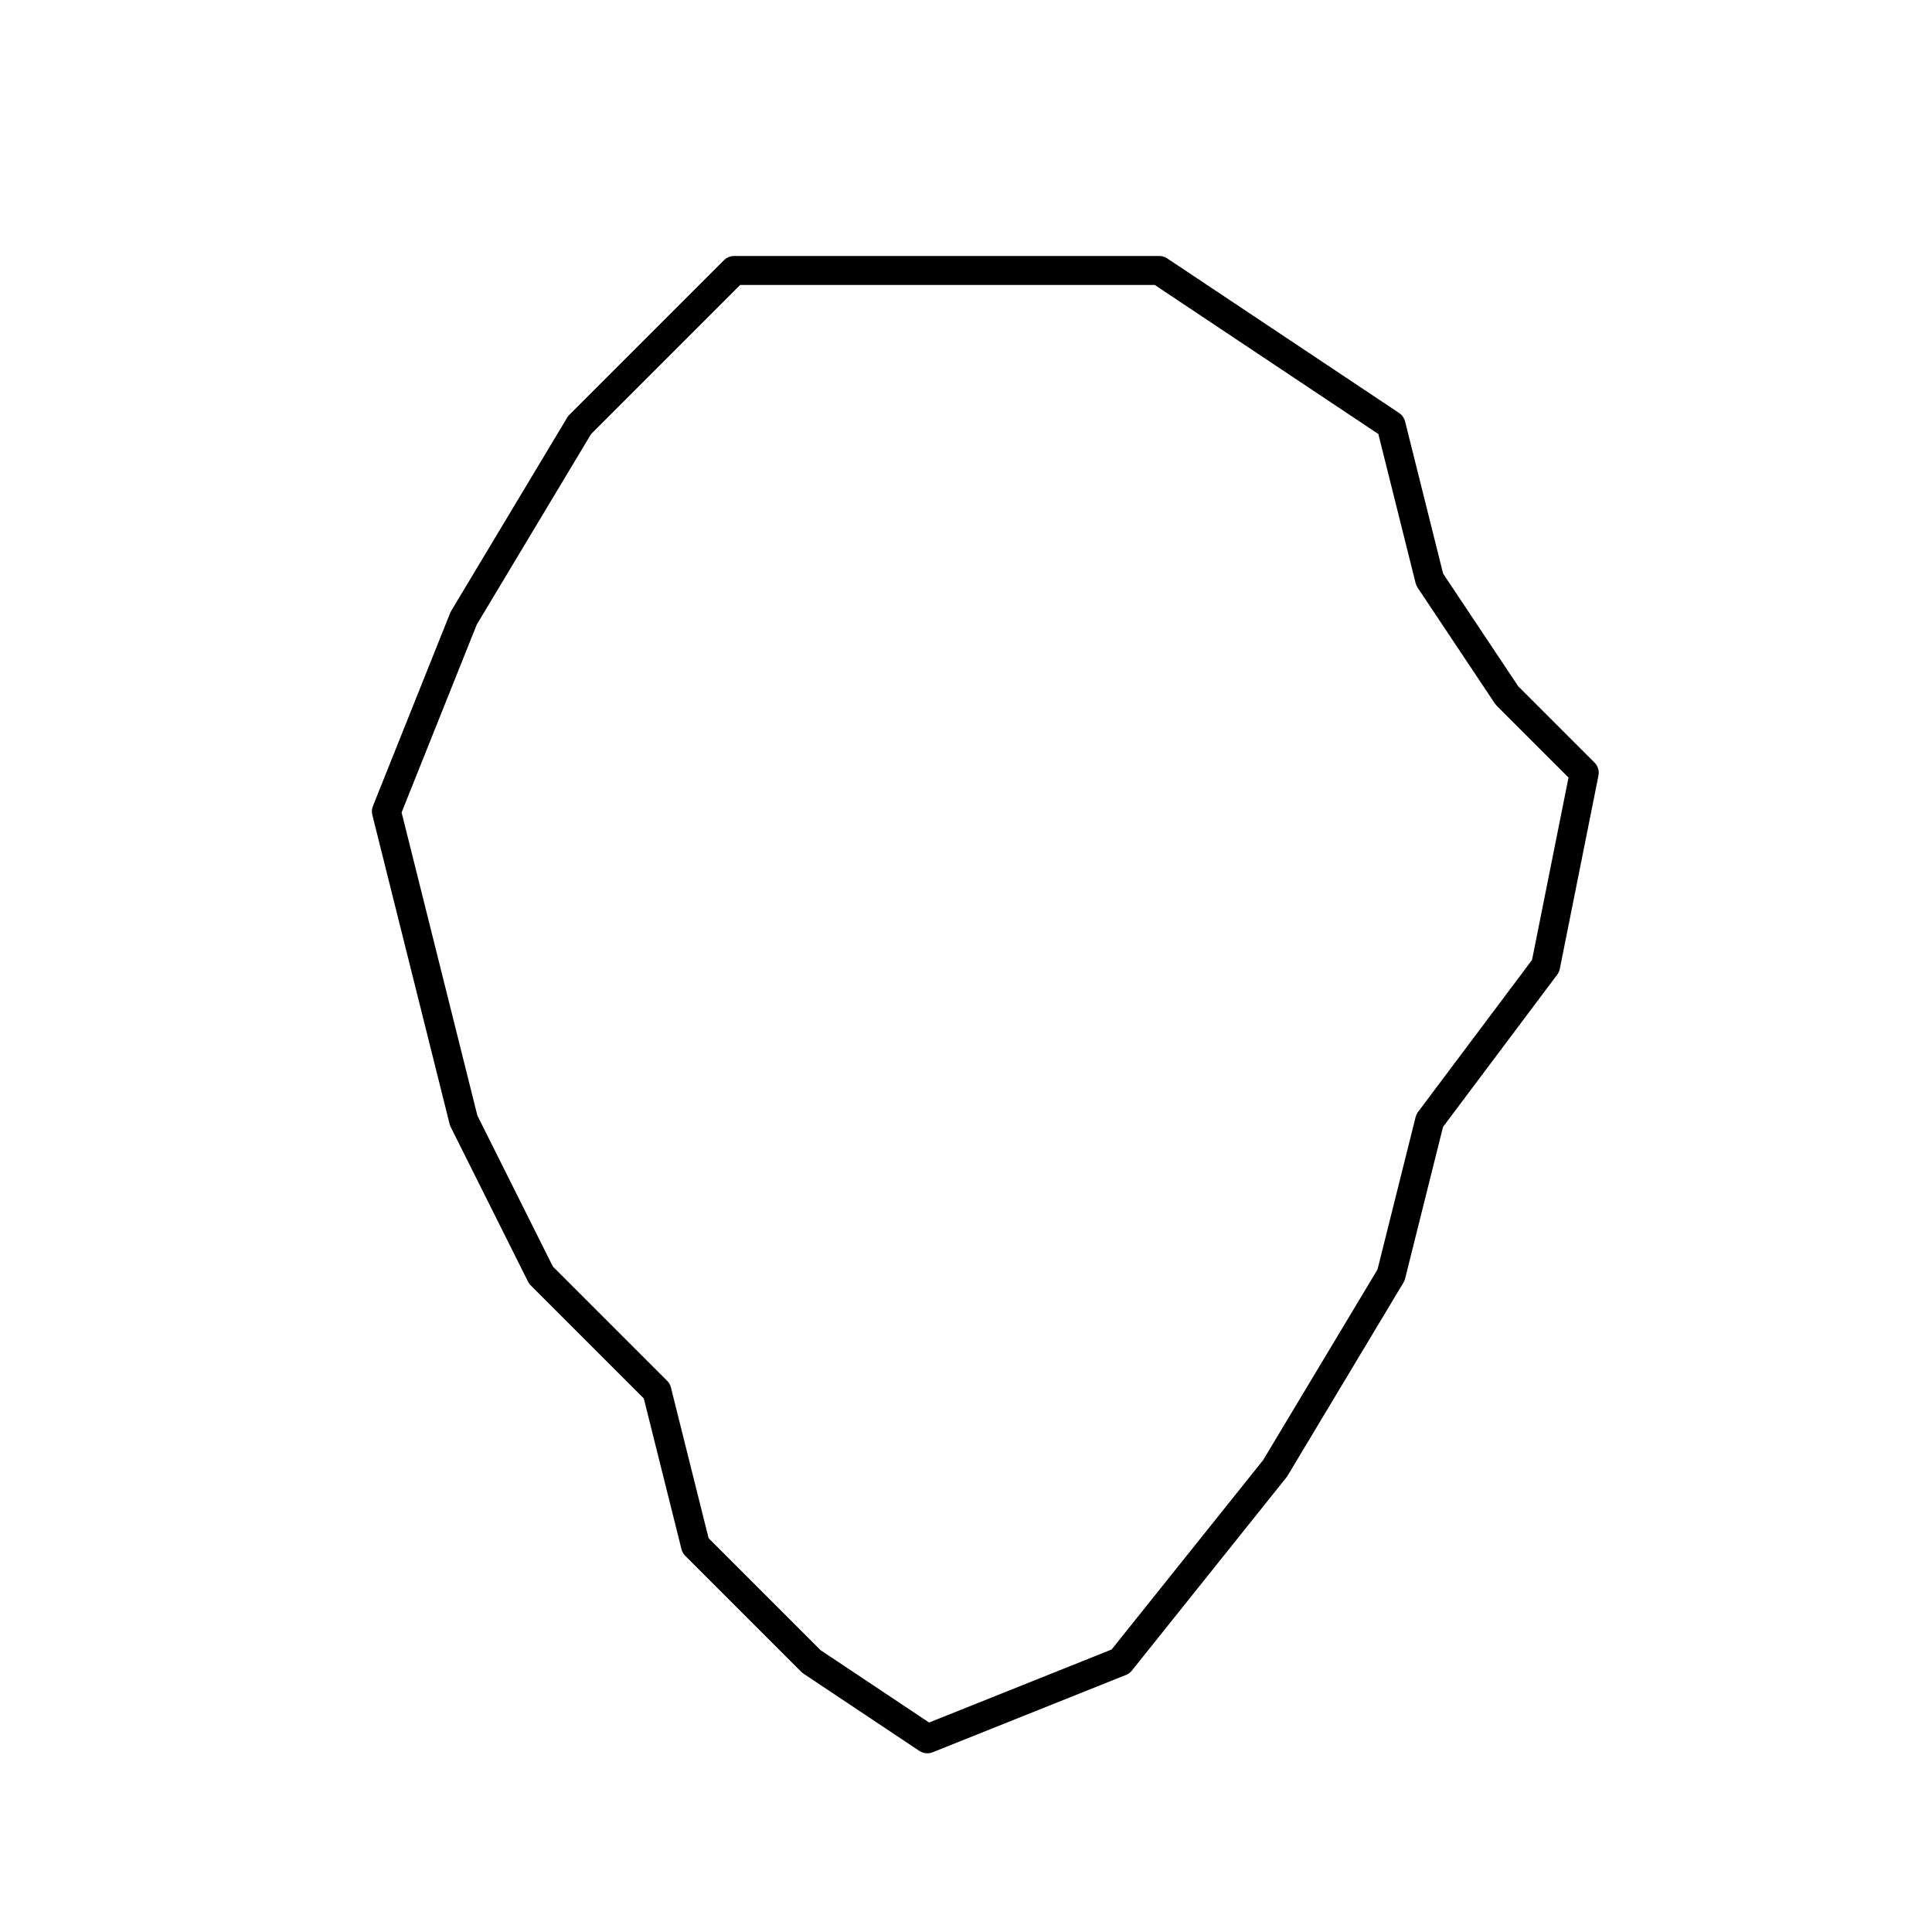
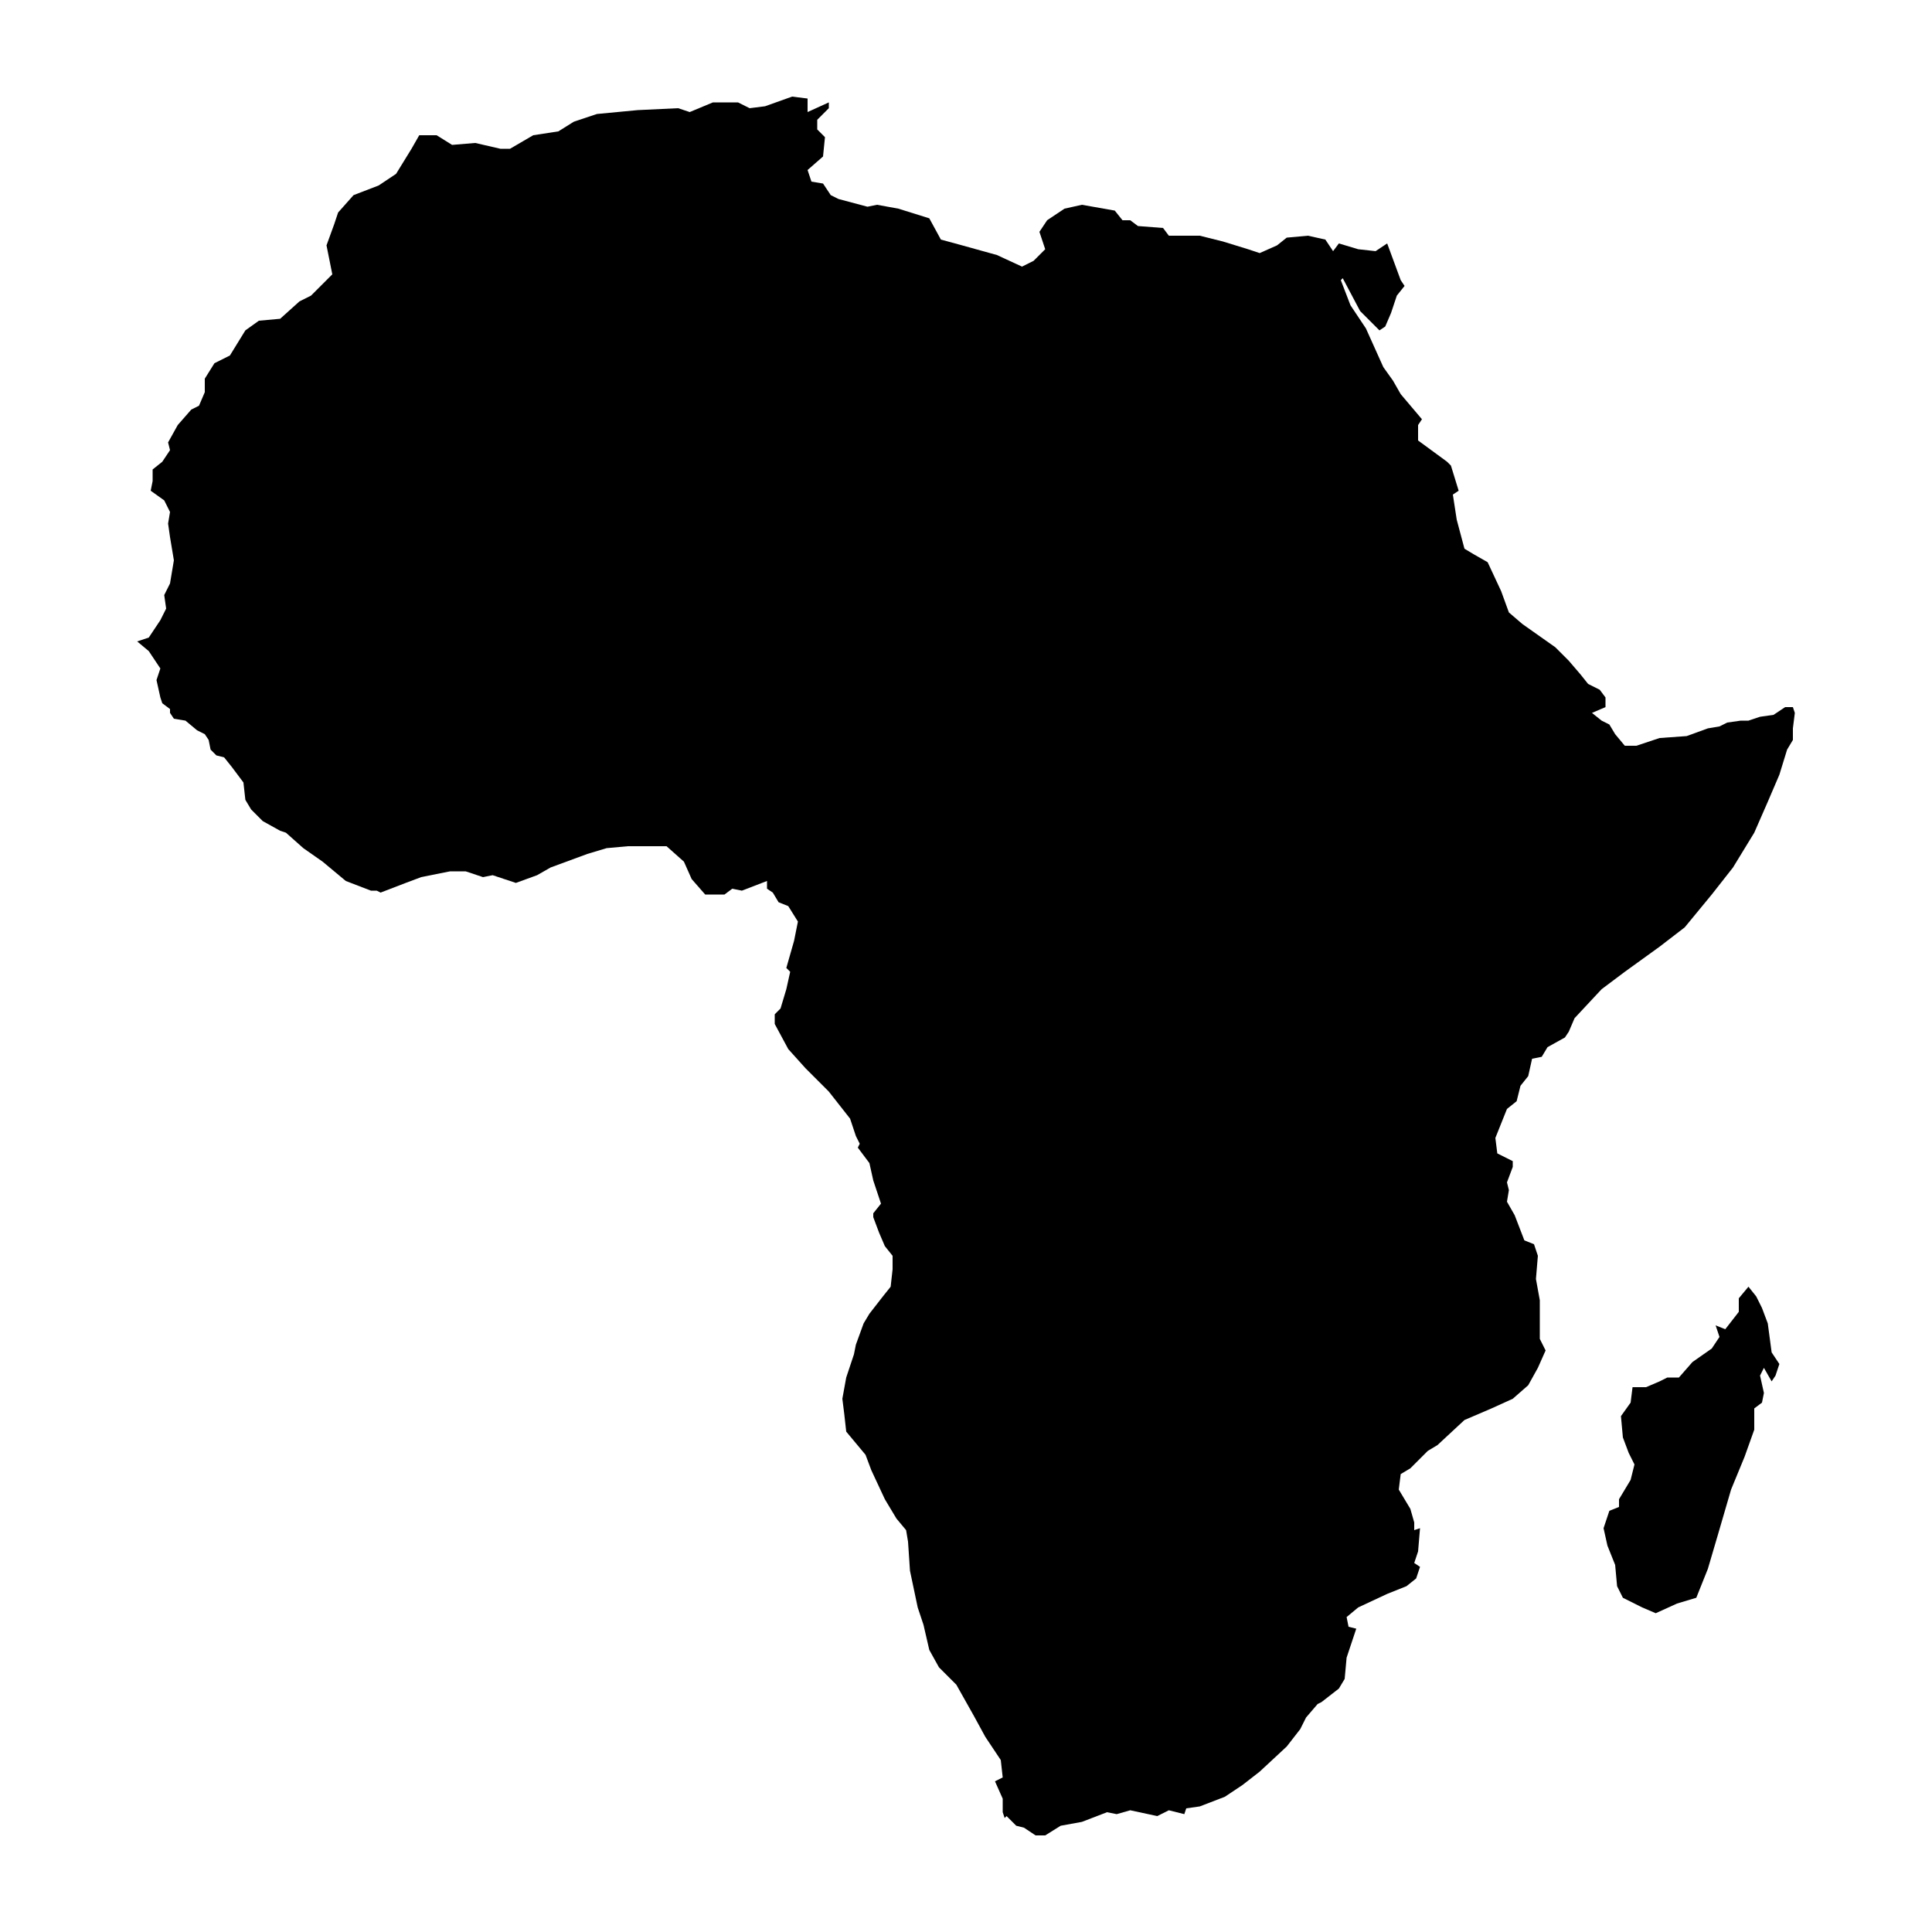
- <svg xmlns="http://www.w3.org/2000/svg" viewBox="0 0 100 100" fill="none" stroke="currentColor" stroke-width="1.5" stroke-linejoin="round" stroke-linecap="round" aria-hidden="true">
-   <path d="M38 14 L60 14 L72 22 L74 30 L78 36 L82 40 L80 50 L74 58 L72 66 L66 76 L58 86 L48 90 L42 86 L36 80 L34 72 L28 66 L24 58 L22 50 L20 42 L24 32 L30 22 Z" />
+ <svg xmlns="http://www.w3.org/2000/svg" viewBox="0 0 100 100" fill="currentColor" stroke="none" aria-hidden="true">
+   <path d="M14.8,43.1L14.5,43.0L13.6,42.5L13.0,41.9L12.7,41.4L12.6,40.5L12.0,39.7L11.6,39.2L11.2,39.1L10.9,38.8L10.8,38.3L10.6,38.0L10.2,37.8L9.6,37.3L9.0,37.2L8.8,36.9L8.8,36.7L8.4,36.4L8.3,36.1L8.1,35.2L8.3,34.6L7.7,33.7L7.1,33.2L7.7,33.0L8.3,32.1L8.6,31.5L8.5,30.8L8.8,30.2L9.0,29.0L8.8,27.8L8.7,27.1L8.8,26.5L8.5,25.9L7.8,25.4L7.9,24.9L7.9,24.3L8.4,23.9L8.8,23.3L8.7,22.9L9.2,22.0L9.9,21.2L10.3,21.0L10.6,20.3L10.6,19.6L11.1,18.8L11.9,18.4L12.7,17.1L12.7,17.1L13.4,16.6L14.5,16.5L15.5,15.6L16.1,15.3L17.2,14.2L16.9,12.7L17.3,11.6L17.5,11.0L18.3,10.1L19.6,9.6L20.5,9.0L21.3,7.7L21.7,7.0L22.6,7.0L23.4,7.5L24.6,7.4L25.9,7.7L26.4,7.7L27.6,7.0L28.9,6.8L29.7,6.3L30.9,5.9L33.0,5.7L35.1,5.6L35.7,5.8L36.9,5.3L38.2,5.3L38.8,5.6L39.6,5.5L41.0,5.0L41.8,5.1L41.8,5.8L42.9,5.3L42.9,5.6L42.3,6.2L42.3,6.7L42.7,7.1L42.6,8.1L41.8,8.8L42.0,9.4L42.6,9.5L43.0,10.1L43.4,10.3L44.9,10.7L45.4,10.6L46.5,10.8L48.1,11.3L48.7,12.4L49.8,12.7L51.6,13.2L52.9,13.8L53.5,13.5L54.1,12.9L53.8,12.0L54.2,11.4L55.1,10.8L56.0,10.6L57.7,10.9L58.1,11.4L58.5,11.4L58.9,11.7L60.2,11.8L60.5,12.2L62.1,12.2L63.3,12.5L64.6,12.9L65.2,13.1L66.1,12.7L66.6,12.3L67.7,12.2L68.6,12.4L69.0,13.0L69.3,12.6L70.3,12.9L71.2,13.0L71.8,12.6L71.8,12.6L72.5,14.5L72.7,14.8L72.3,15.3L72.0,16.2L71.7,16.9L71.4,17.1L71.0,16.7L70.4,16.1L69.5,14.4L69.4,14.5L69.9,15.8L70.7,17.0L71.6,19.0L72.1,19.7L72.5,20.4L73.6,21.7L73.4,22.0L73.4,22.8L74.9,23.9L75.1,24.1L75.5,25.4L75.2,25.6L75.4,26.9L75.8,28.4L76.3,28.7L77.0,29.1L77.7,30.6L78.1,31.7L78.8,32.3L80.5,33.5L81.2,34.2L81.8,34.9L82.2,35.4L82.8,35.7L83.1,36.1L83.1,36.6L82.4,36.9L82.9,37.3L83.3,37.5L83.6,38.0L84.1,38.6L84.7,38.6L85.9,38.2L87.3,38.1L88.4,37.7L89.0,37.6L89.4,37.4L90.1,37.3L90.1,37.3L90.5,37.3L91.1,37.1L91.8,37.0L92.4,36.6L92.8,36.6L92.9,36.9L92.8,37.7L92.8,38.3L92.5,38.8L92.1,40.1L91.5,41.5L90.8,43.1L89.7,44.9L88.6,46.3L87.2,48.0L85.9,49.0L84.1,50.3L82.9,51.2L81.5,52.7L81.2,53.4L81.0,53.7L80.1,54.2L79.8,54.7L79.3,54.8L79.1,55.7L78.7,56.2L78.5,57.0L78.0,57.4L77.4,58.9L77.5,59.7L78.3,60.1L78.3,60.4L78.0,61.2L78.1,61.6L78.0,62.2L78.4,62.9L78.9,64.2L79.4,64.4L79.4,64.4L79.6,65.0L79.5,66.2L79.7,67.3L79.7,69.3L80.0,69.9L79.6,70.8L79.1,71.7L78.3,72.4L77.2,72.9L75.8,73.5L74.4,74.8L73.9,75.1L73.0,76.0L72.5,76.3L72.4,77.1L73.0,78.1L73.2,78.8L73.2,79.2L73.5,79.1L73.4,80.3L73.2,80.9L73.5,81.1L73.3,81.7L72.8,82.1L71.8,82.5L70.3,83.2L69.7,83.7L69.8,84.2L70.2,84.3L70.0,84.9L69.7,85.8L69.6,86.9L69.3,87.4L68.4,88.1L68.2,88.2L67.6,88.9L67.3,89.5L66.6,90.4L65.2,91.7L64.3,92.4L63.4,93.0L62.1,93.5L61.4,93.6L61.3,93.9L60.5,93.7L59.9,94.0L58.5,93.7L57.8,93.9L57.3,93.8L56.0,94.3L54.9,94.5L54.1,95.0L53.6,95.0L53.0,94.6L52.6,94.5L52.1,94.0L52.0,94.1L51.9,93.8L51.9,93.1L51.5,92.2L51.9,92.0L51.8,91.1L51.0,89.9L50.4,88.8L50.4,88.8L49.5,87.2L48.6,86.3L48.1,85.4L47.8,84.1L47.5,83.2L47.1,81.3L47.0,79.8L46.9,79.2L46.4,78.6L45.8,77.6L45.1,76.1L44.8,75.3L43.8,74.1L43.7,73.2L43.6,72.4L43.8,71.3L44.2,70.1L44.3,69.6L44.7,68.5L45.0,68.0L45.7,67.1L46.1,66.6L46.2,65.7L46.2,65.0L45.8,64.5L45.5,63.8L45.2,63.0L45.2,62.8L45.6,62.3L45.2,61.1L45.0,60.2L44.4,59.4L44.5,59.2L44.3,58.8L44.0,57.9L42.9,56.5L41.7,55.3L40.8,54.3L40.1,53.0L40.1,52.5L40.4,52.2L40.7,51.2L40.9,50.3L40.7,50.1L41.1,48.7L41.3,47.7L40.8,46.9L40.3,46.7L40.0,46.2L39.7,46.0L39.7,45.6L38.4,46.1L37.9,46.0L37.5,46.3L36.5,46.3L35.8,45.5L35.4,44.6L34.5,43.8L33.6,43.8L32.5,43.8L31.4,43.9L30.4,44.2L28.5,44.9L27.8,45.3L26.7,45.7L25.5,45.3L25.0,45.4L24.1,45.1L23.3,45.1L21.8,45.4L21.0,45.7L19.7,46.2L19.5,46.1L19.2,46.1L17.9,45.6L16.7,44.6L15.7,43.9L14.8,43.1Z M91.7,71.5L91.3,70.8L91.1,71.2L91.3,72.1L91.2,72.6L90.8,72.9L90.8,74.0L90.3,75.4L89.6,77.1L88.9,79.5L88.4,81.2L87.8,82.7L86.8,83.0L85.7,83.5L85.0,83.2L84.0,82.7L83.7,82.1L83.6,81.0L83.2,80.0L83.0,79.1L83.3,78.2L83.8,78.0L83.8,77.6L84.4,76.6L84.6,75.8L84.3,75.2L84.0,74.4L83.9,73.3L84.4,72.6L84.5,71.8L85.2,71.8L85.9,71.5L86.3,71.3L86.9,71.3L87.6,70.5L88.6,69.8L89.0,69.2L88.8,68.6L89.3,68.8L90.0,67.9L90.0,67.2L90.5,66.6L90.9,67.1L91.2,67.7L91.5,68.5L91.7,70.0L92.1,70.6L91.9,71.2L91.7,71.5Z" />
</svg>
